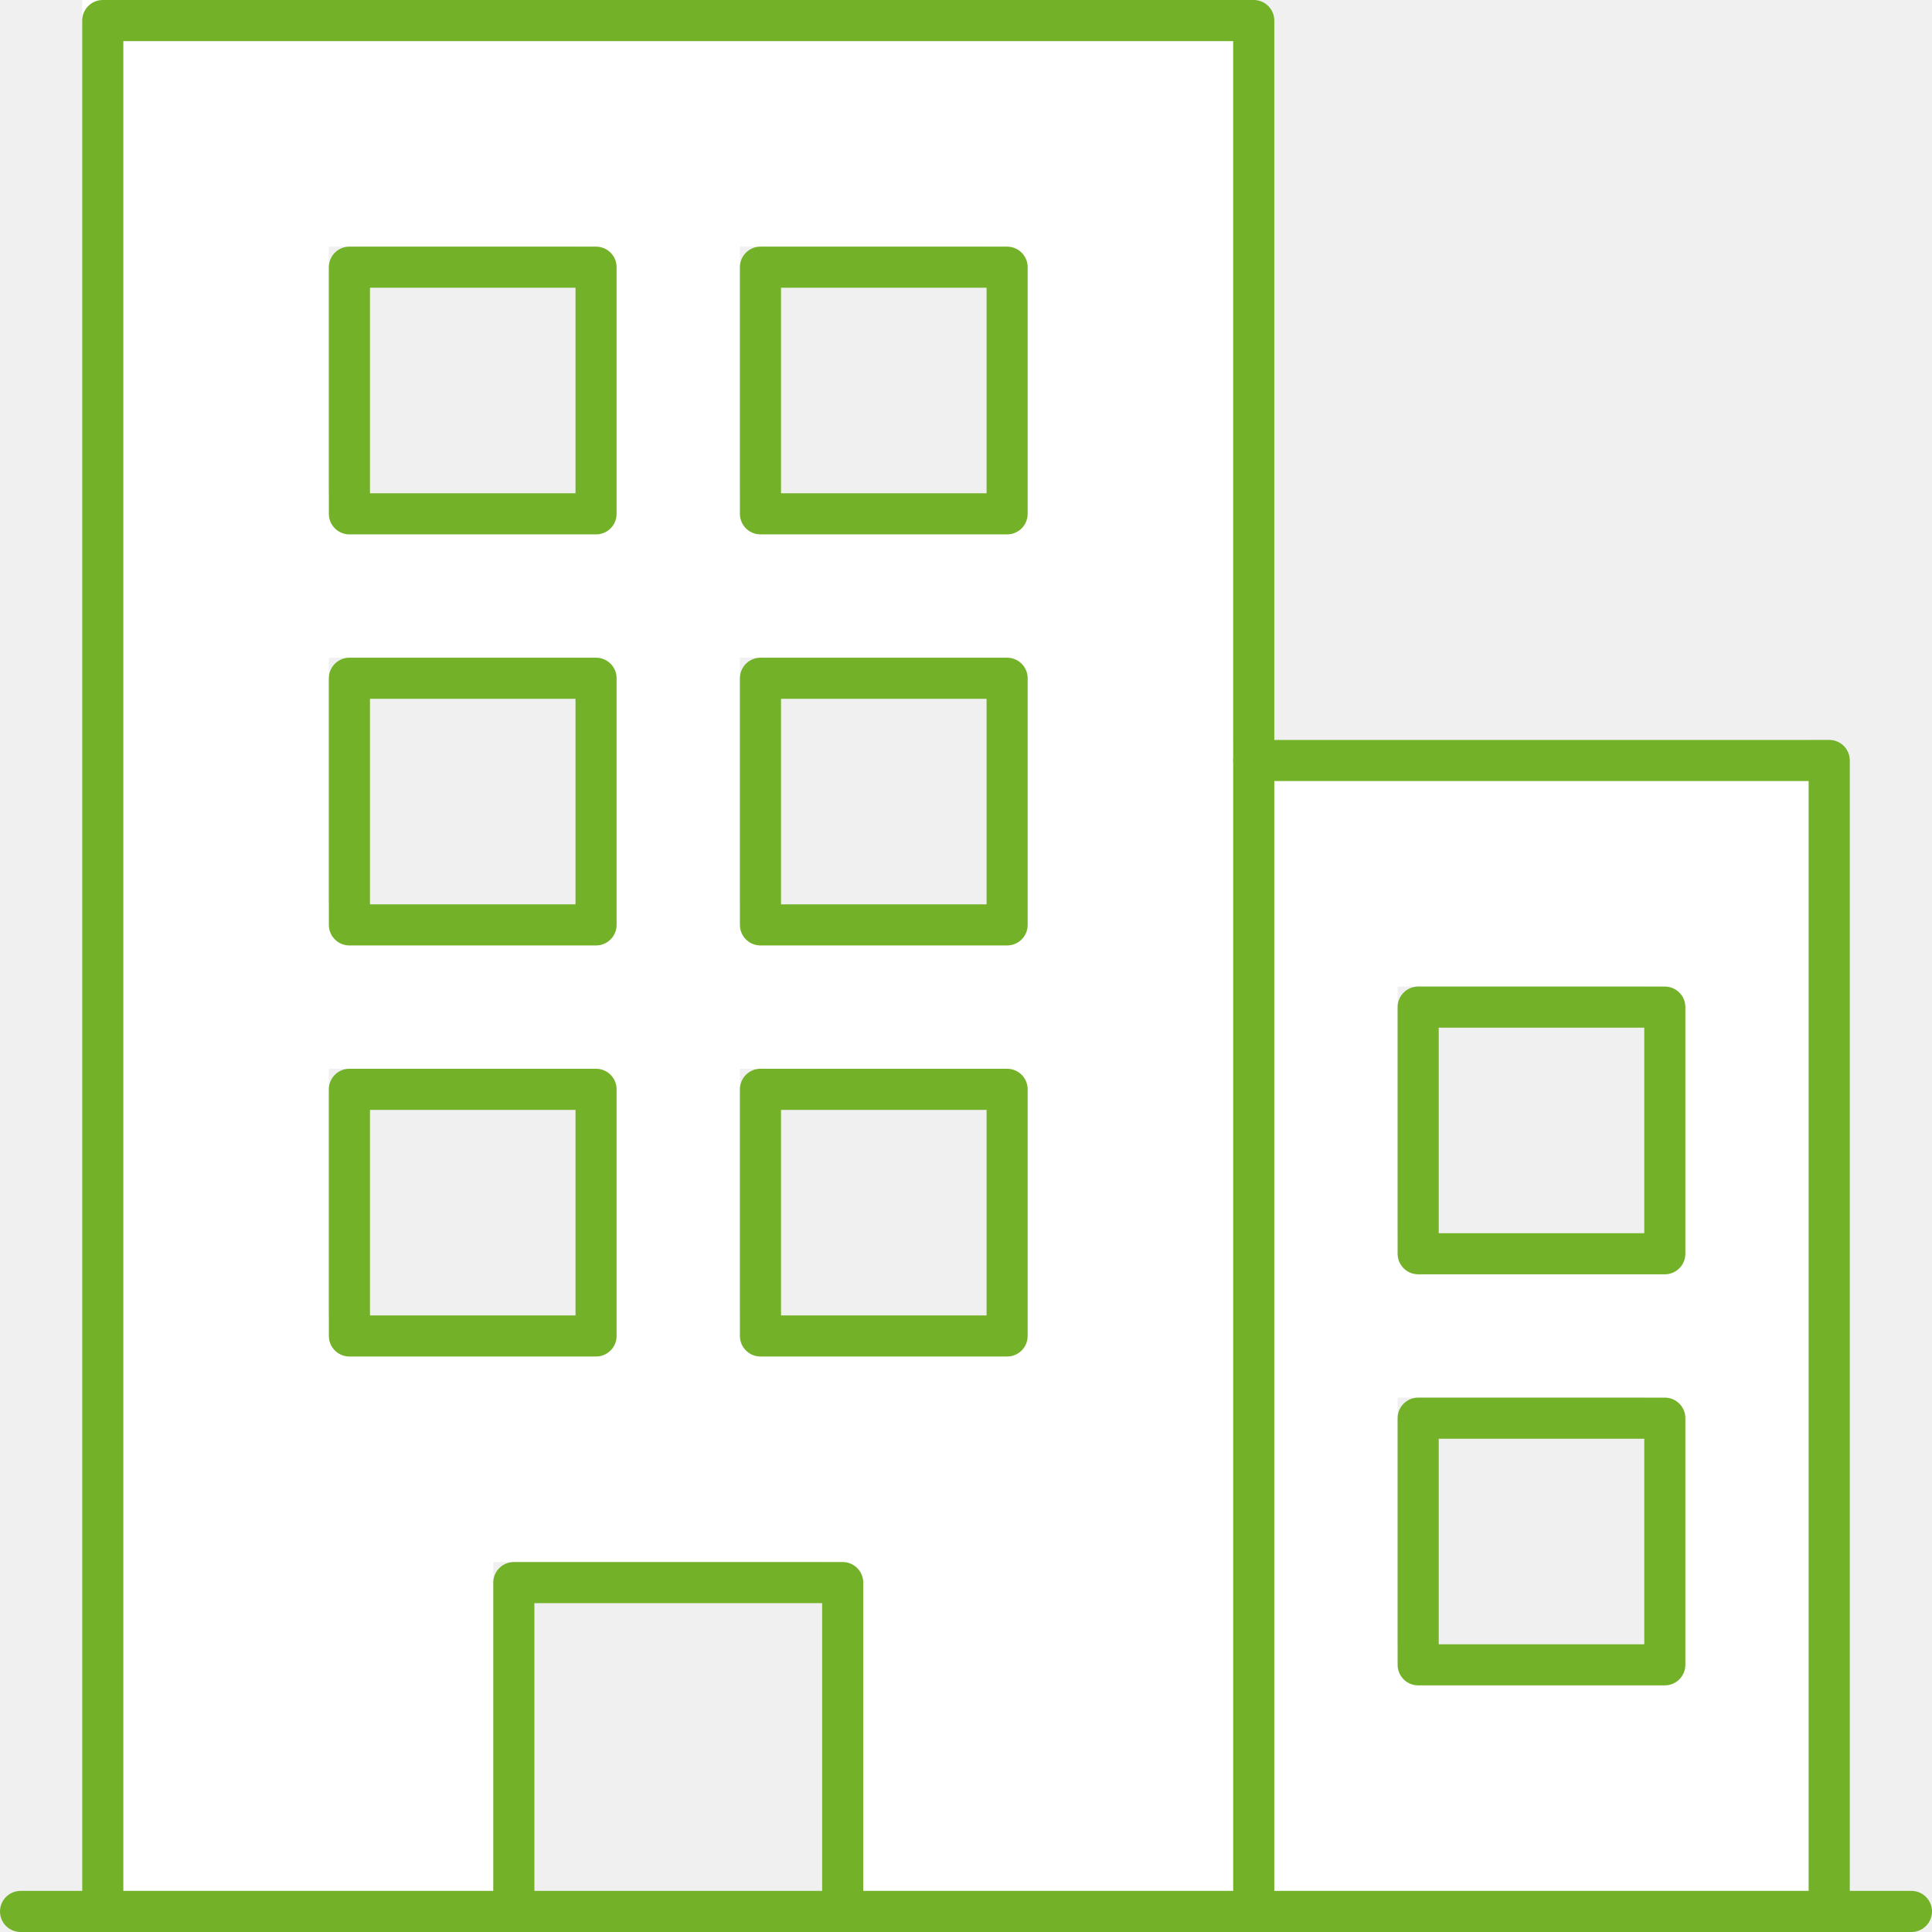
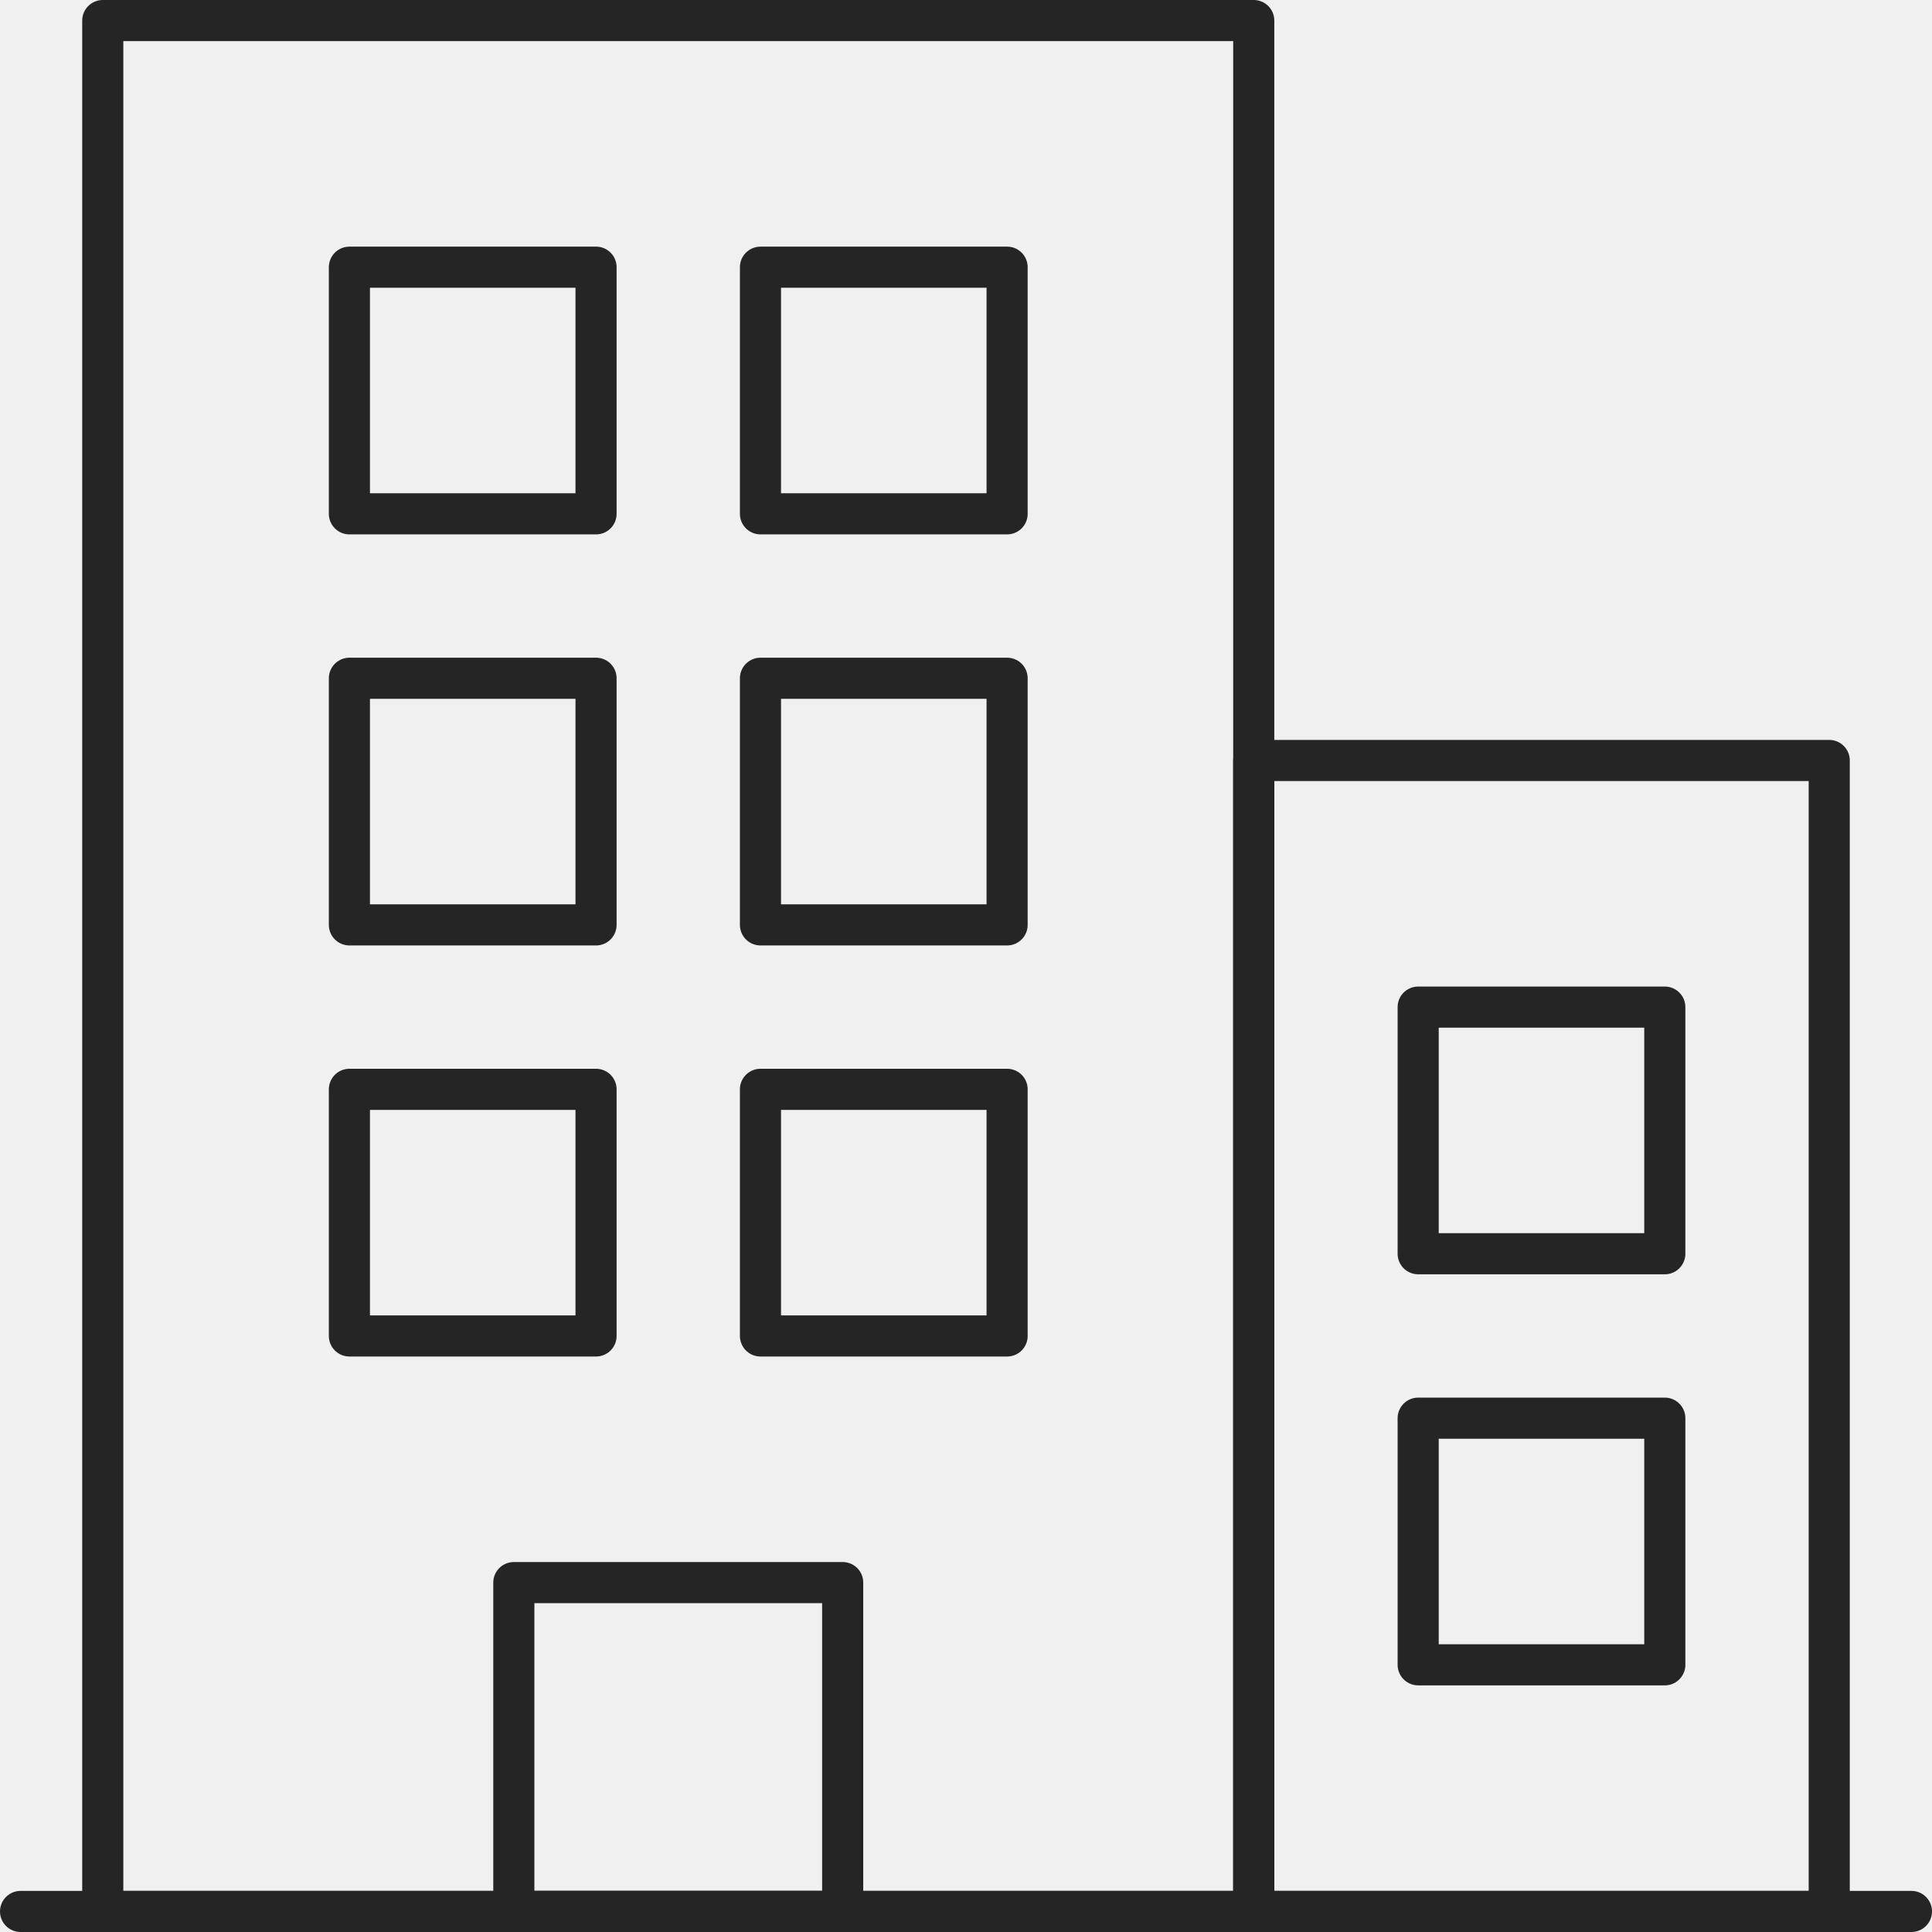
- <svg xmlns="http://www.w3.org/2000/svg" width="47" height="47" viewBox="0 0 47 47" fill="none">
-   <path fill-rule="evenodd" clip-rule="evenodd" d="M2 0V46H12V38H20V46H44V18H30V0H2ZM8 6H14V12H8V6ZM18 6H24V12H18V6ZM8 16H14V22H8V16ZM18 16H24V22H18V16ZM34 24H40V30H34V24ZM8 26H14V32H8V26ZM18 26H24V32H18V26ZM34 34H40V40H34V34Z" fill="white" />
-   <path d="M46.5 46.5H0.5" stroke="#73B129" stroke-miterlimit="10" stroke-linecap="round" stroke-linejoin="round" />
-   <path d="M2.5 46.5V0.5H30.5V46.5" stroke="#73B129" stroke-miterlimit="10" stroke-linecap="round" stroke-linejoin="round" />
-   <path d="M14.5 6.5H8.5V12.5H14.5V6.5Z" stroke="#73B129" stroke-miterlimit="10" stroke-linecap="round" stroke-linejoin="round" />
-   <path d="M24.5 6.5H18.5V12.5H24.5V6.5Z" stroke="#73B129" stroke-miterlimit="10" stroke-linecap="round" stroke-linejoin="round" />
-   <path d="M14.5 16.5H8.5V22.5H14.5V16.5Z" stroke="#73B129" stroke-miterlimit="10" stroke-linecap="round" stroke-linejoin="round" />
-   <path d="M24.5 16.5H18.5V22.5H24.5V16.5Z" stroke="#73B129" stroke-miterlimit="10" stroke-linecap="round" stroke-linejoin="round" />
-   <path d="M40.5 24.5H34.5V30.5H40.5V24.5Z" stroke="#73B129" stroke-miterlimit="10" stroke-linecap="round" stroke-linejoin="round" />
-   <path d="M40.5 34.5H34.5V40.5H40.5V34.5Z" stroke="#73B129" stroke-miterlimit="10" stroke-linecap="round" stroke-linejoin="round" />
-   <path d="M14.5 26.5H8.5V32.5H14.5V26.5Z" stroke="#73B129" stroke-miterlimit="10" stroke-linecap="round" stroke-linejoin="round" />
-   <path d="M24.5 26.5H18.5V32.5H24.5V26.5Z" stroke="#73B129" stroke-miterlimit="10" stroke-linecap="round" stroke-linejoin="round" />
-   <path d="M12.5 46.5V38.5H20.5V46.5" stroke="#73B129" stroke-miterlimit="10" stroke-linecap="round" stroke-linejoin="round" />
-   <path d="M30.5 18.5H44.5V46.5" stroke="#73B129" stroke-miterlimit="10" stroke-linecap="round" stroke-linejoin="round" />
+ <svg xmlns="http://www.w3.org/2000/svg" version="1.1" id="Layer_1" x="0px" y="0px" viewBox="0 0 47 47" style="enable-background:new 0 0 47 47;" xml:space="preserve">
+   <style type="text/css">
+ 	.st0{fill:none;stroke:#252525;stroke-linecap:round;stroke-linejoin:round;stroke-miterlimit:10;}
+ </style>
+   <g>
+     <rect x="2.5" y="0.5" class="st0" width="28" height="46" />
+     <rect x="30.5" y="18.5" class="st0" width="14" height="28" />
+     <line class="st0" x1="0.5" y1="46.5" x2="46.5" y2="46.5" />
+     <rect x="8.5" y="6.5" class="st0" width="6" height="6" />
+     <rect x="18.5" y="6.5" class="st0" width="6" height="6" />
+     <rect x="8.5" y="16.5" class="st0" width="6" height="6" />
+     <rect x="18.5" y="16.5" class="st0" width="6" height="6" />
+     <rect x="8.5" y="26.5" class="st0" width="6" height="6" />
+     <rect x="18.5" y="26.5" class="st0" width="6" height="6" />
+     <rect x="34.5" y="24.5" class="st0" width="6" height="6" />
+     <rect x="34.5" y="34.5" class="st0" width="6" height="6" />
+     <rect x="12.5" y="38.5" class="st0" width="8" height="8" />
+   </g>
</svg>
